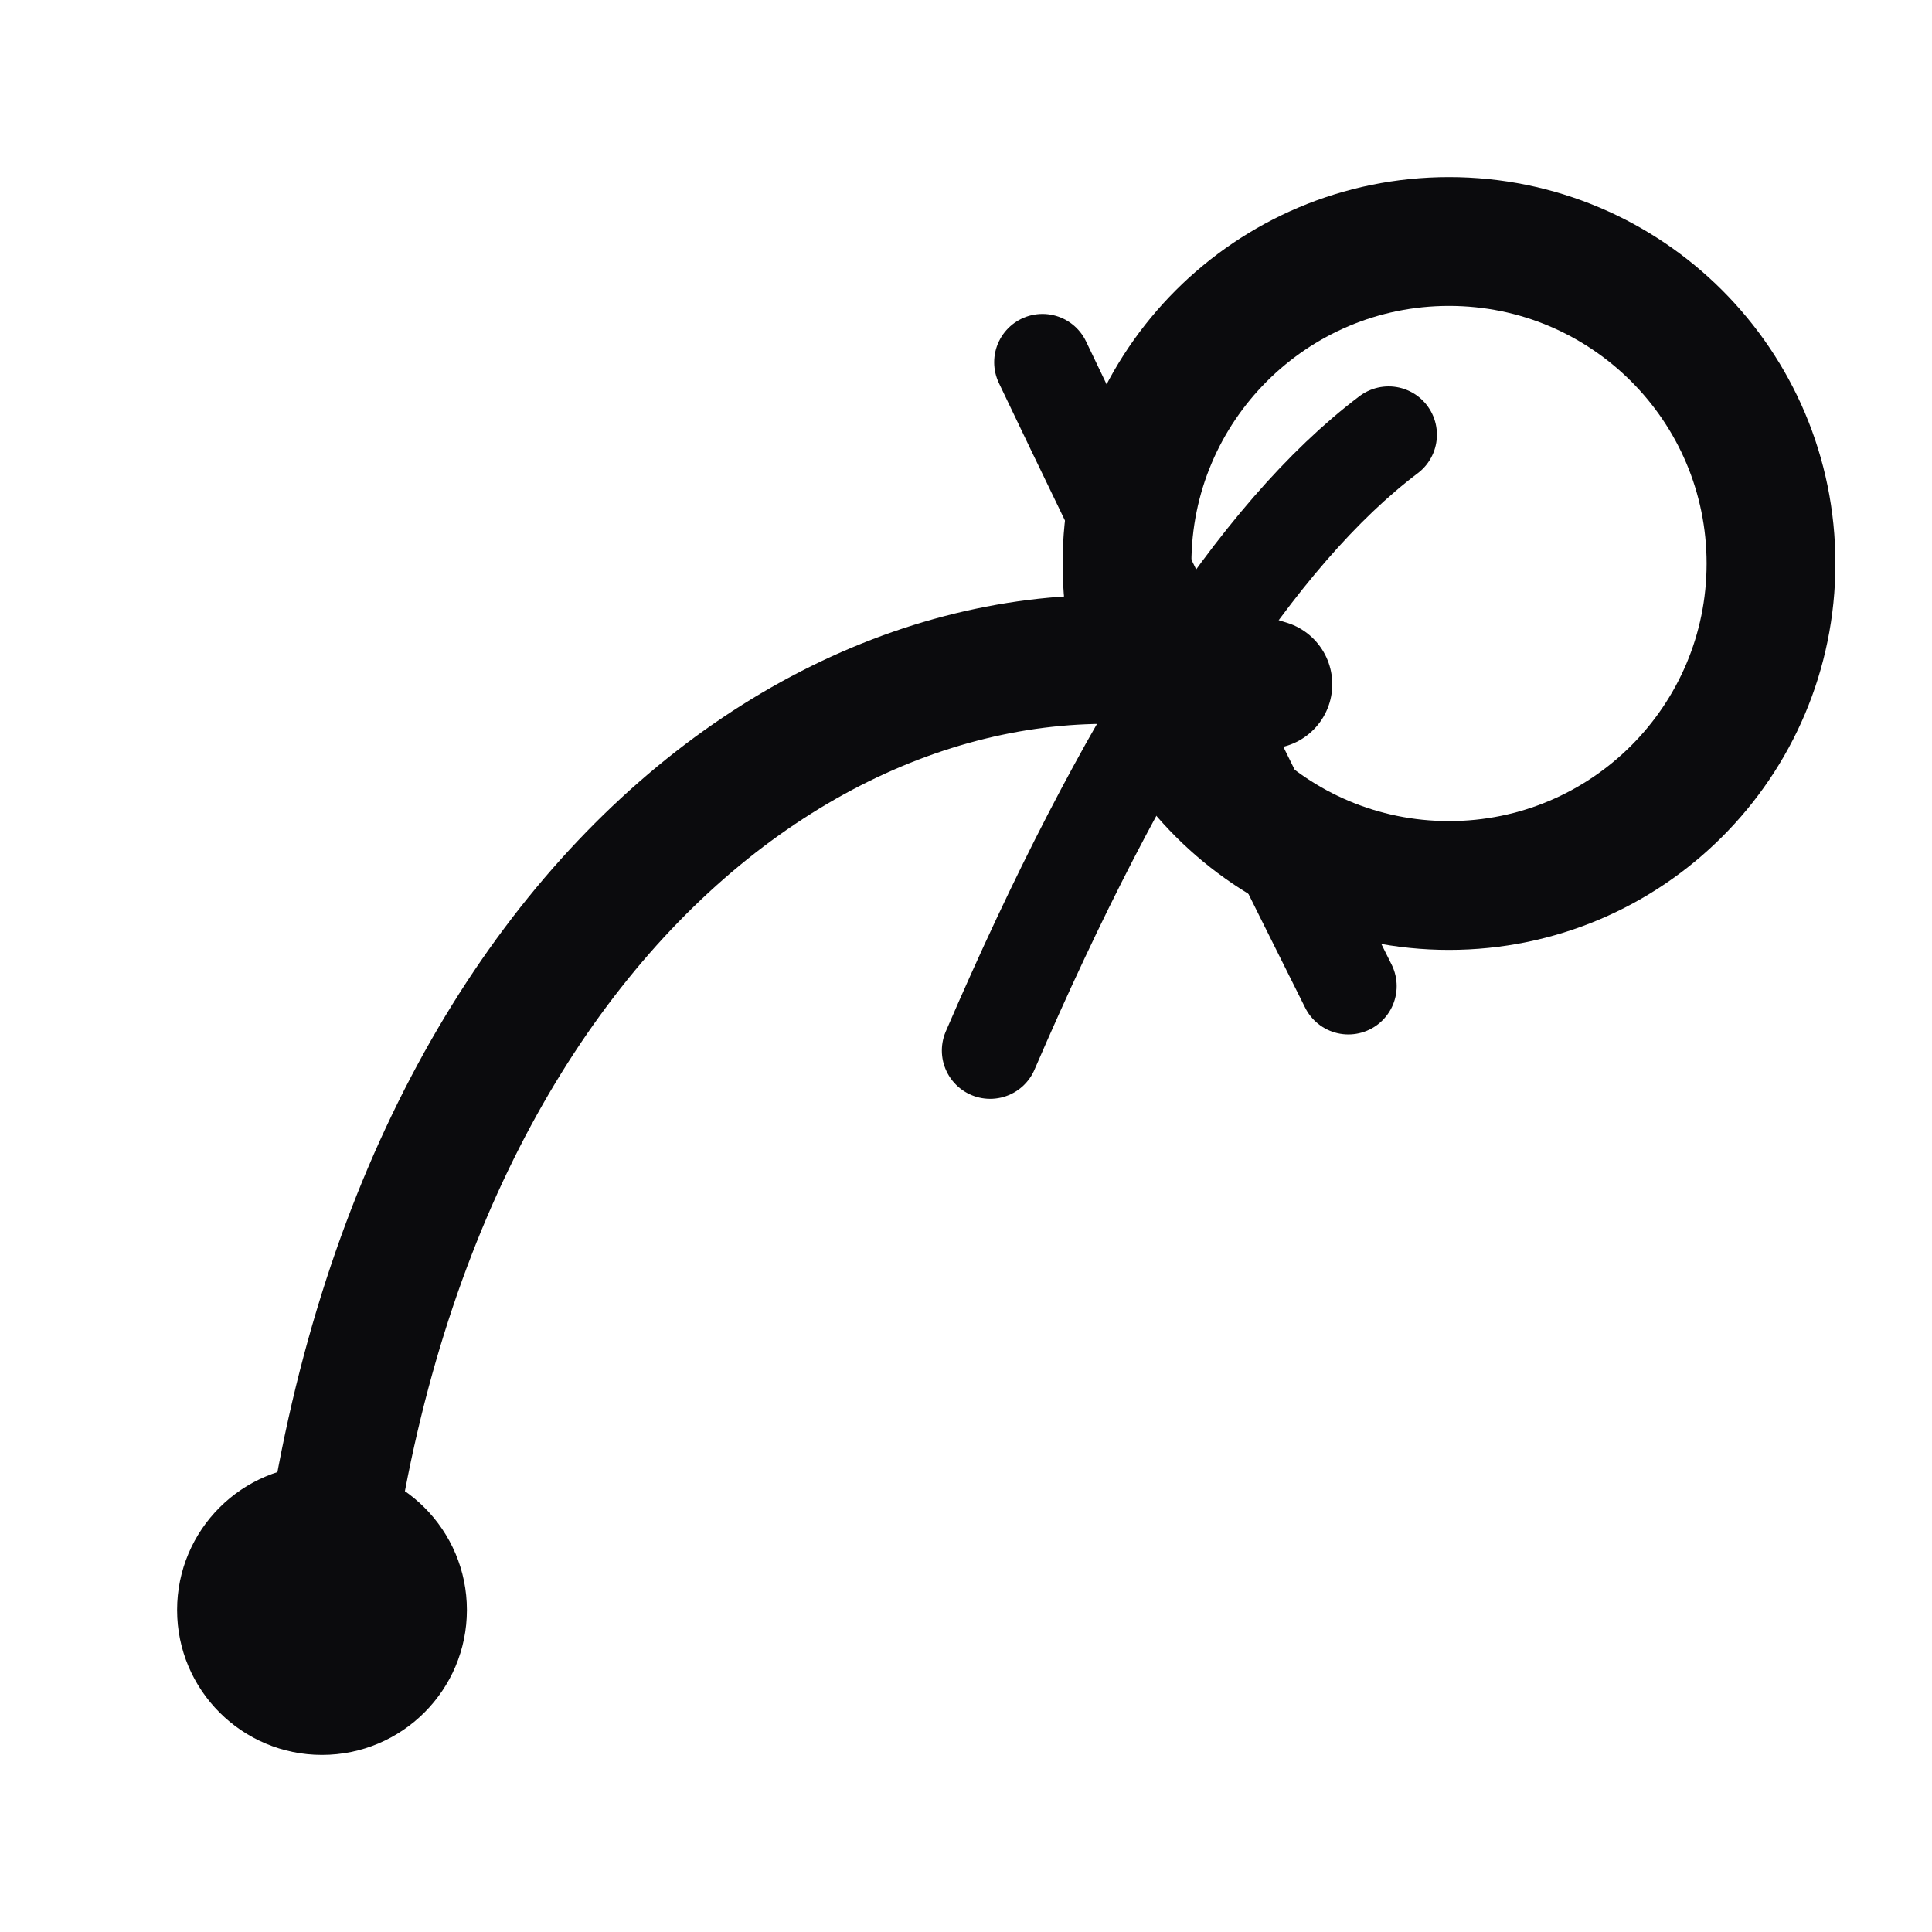
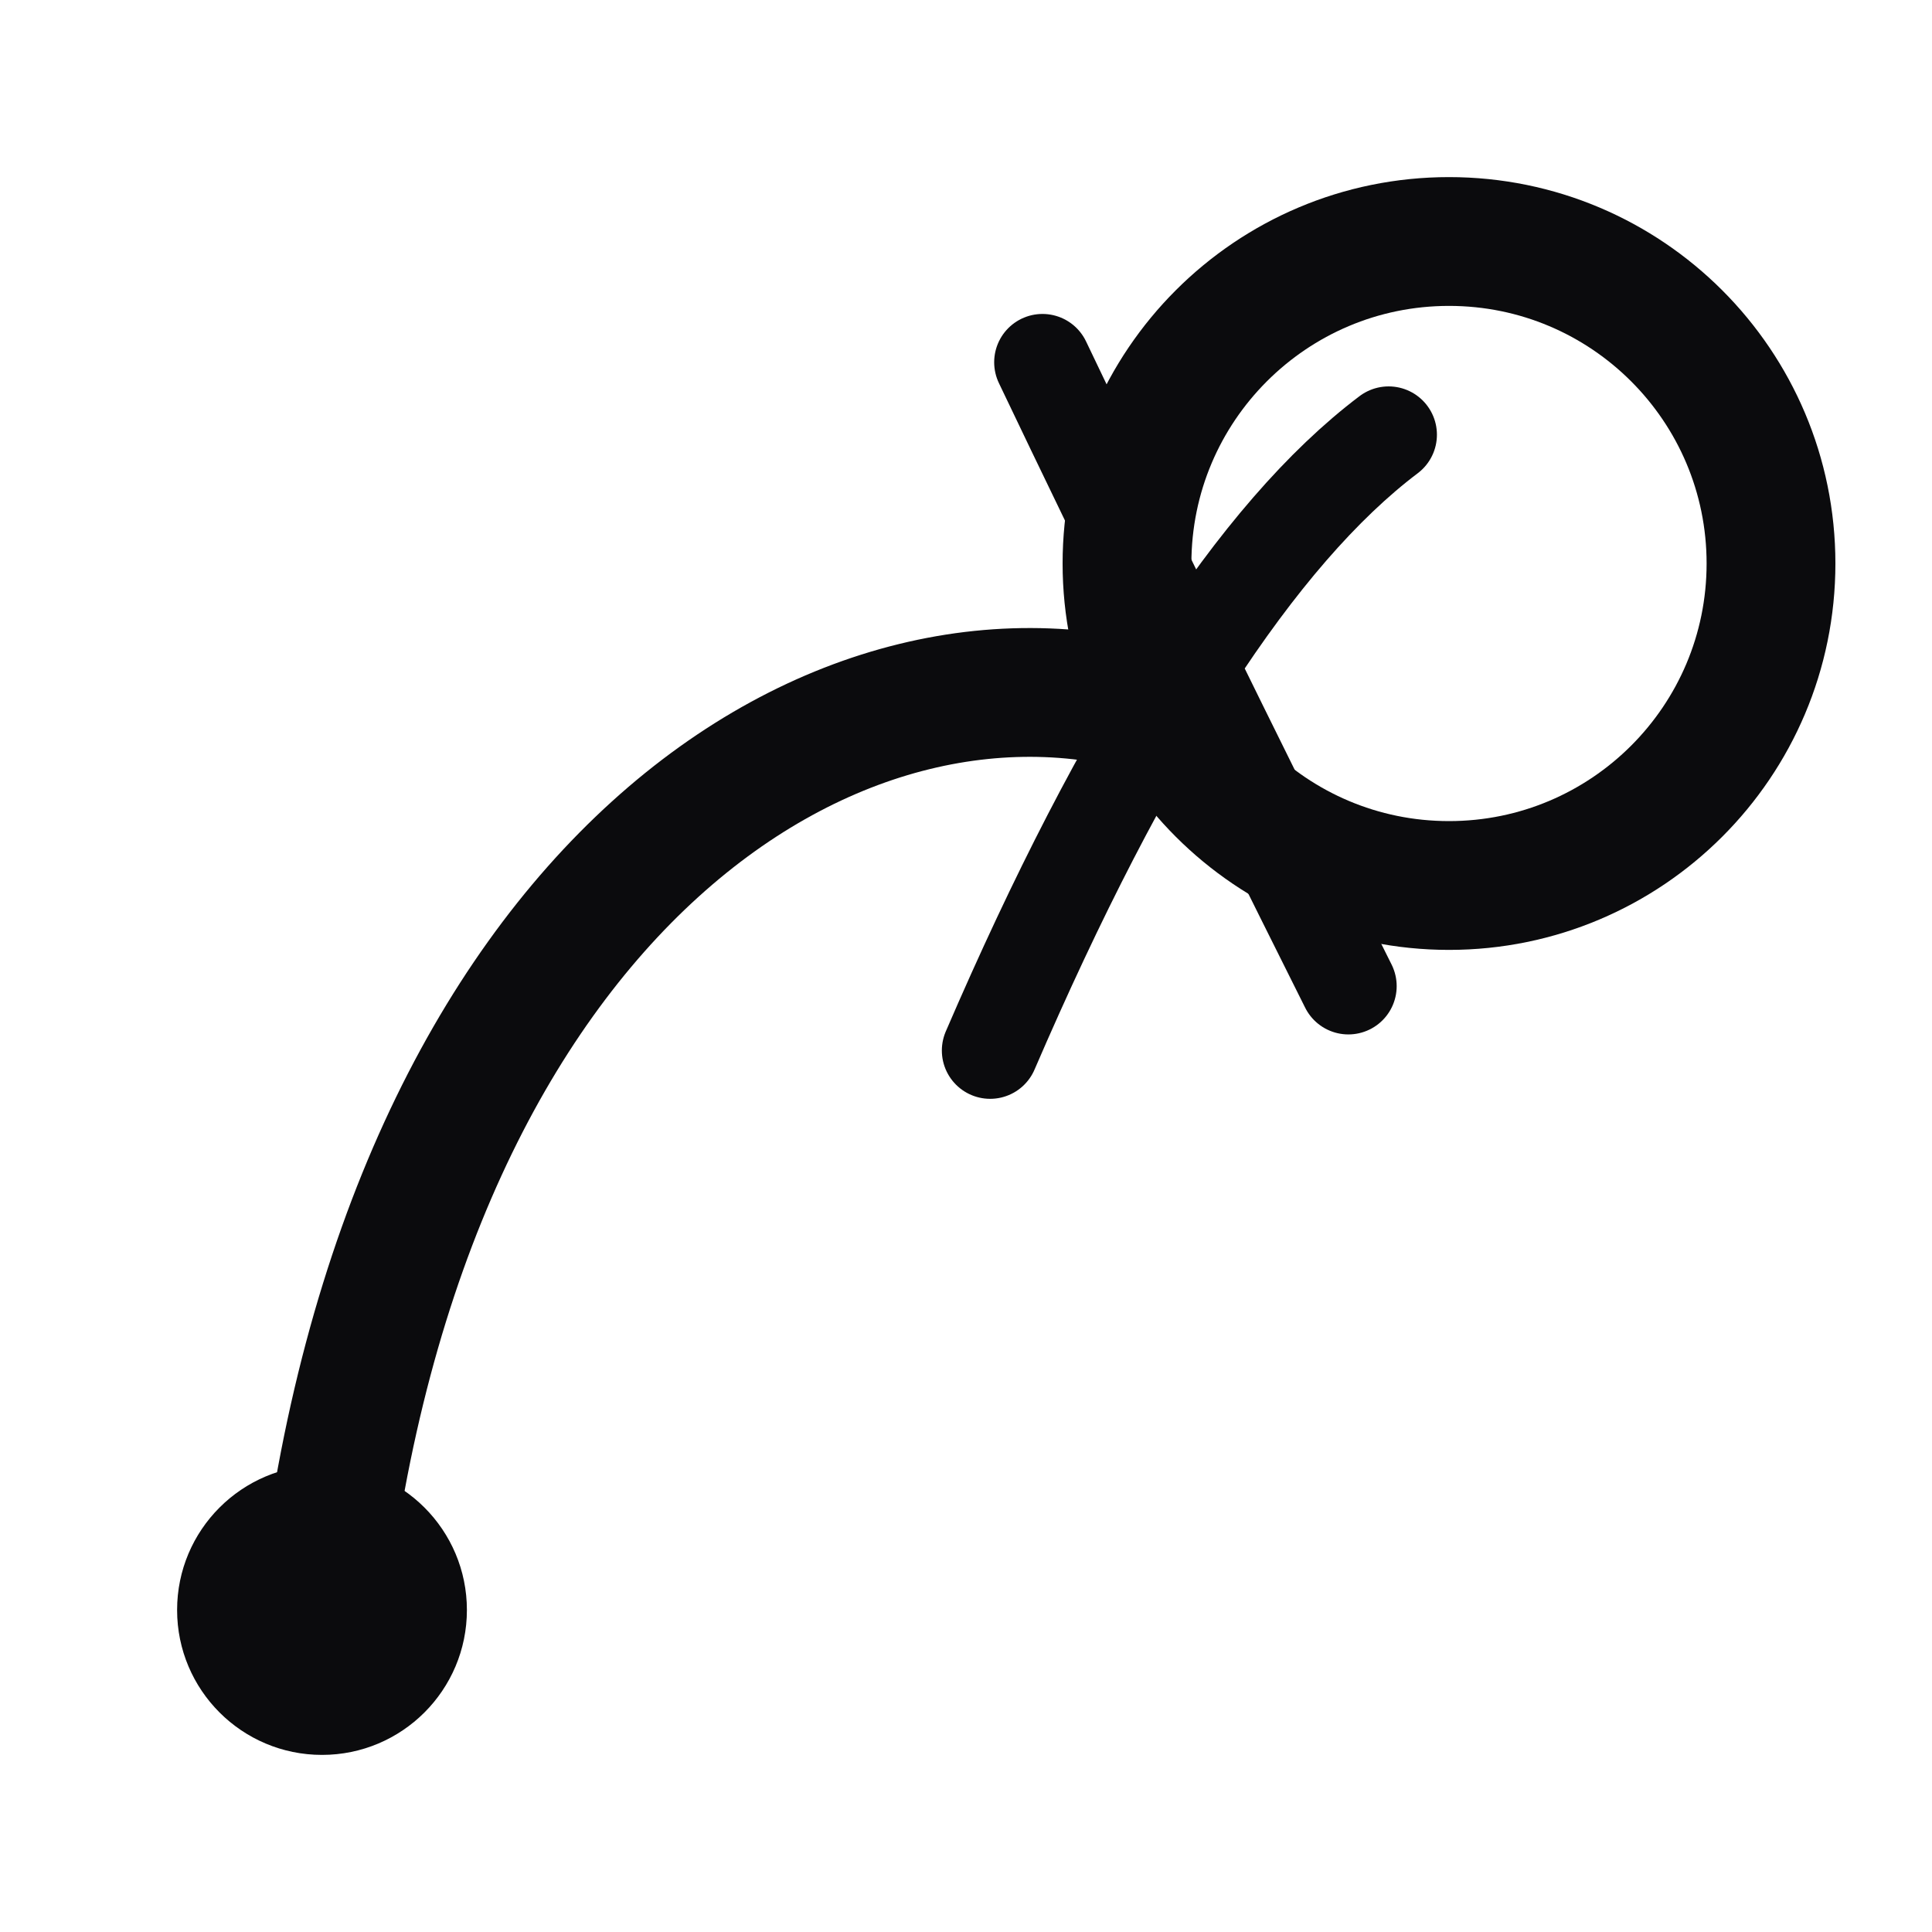
<svg xmlns="http://www.w3.org/2000/svg" viewBox="0 0 48 48" fill="none" stroke="#0b0b0d" stroke-linecap="round">
-   <path d="M8 40 C 10 22, 22 14, 31.5 17" stroke-width="3.2" />
+   <path d="M8 40 C 10 22, 21 15, 29.2 17.8" stroke-width="3.2" />
  <circle cx="8" cy="40" r="3.6" fill="#0b0b0d" stroke="none" />
  <circle cx="36" cy="14" r="8" stroke-width="3.2" />
  <path d="M25.9 9 Q 29 15.5, 33.5 24.5 M34.5 10.8 Q 29.6 14.5, 24.6 26.1" stroke-width="2.4" />
</svg>
